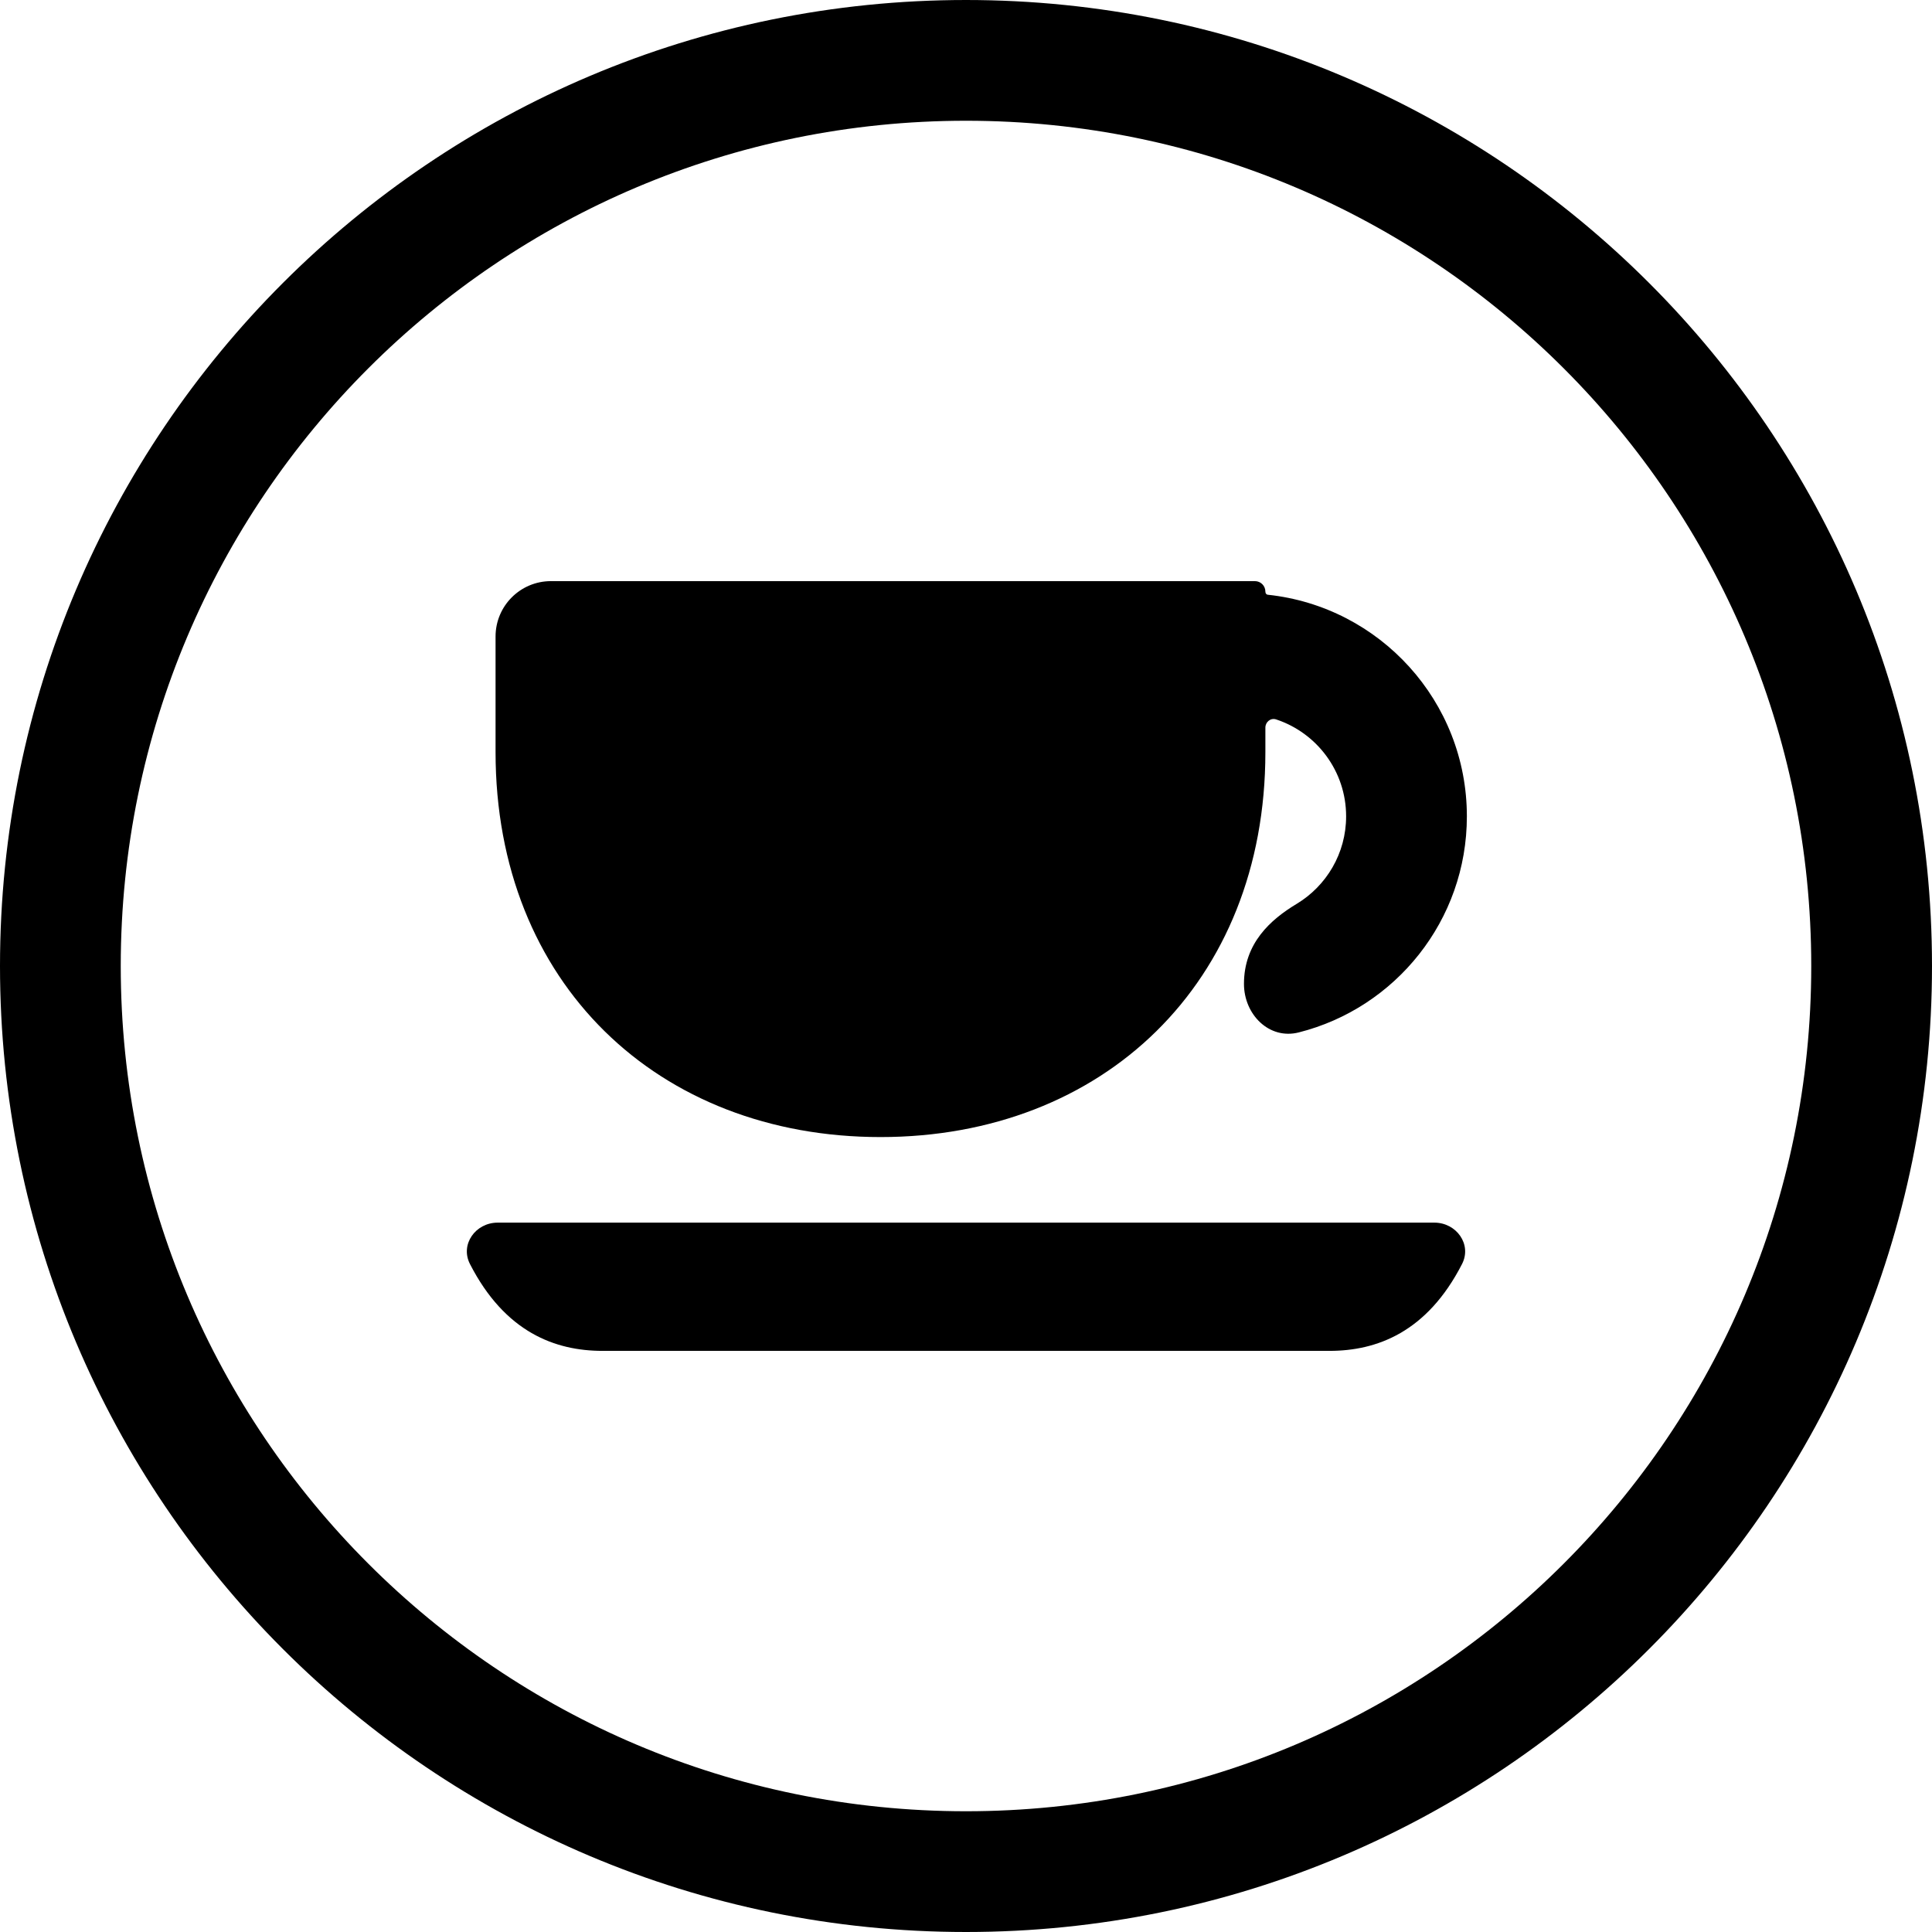
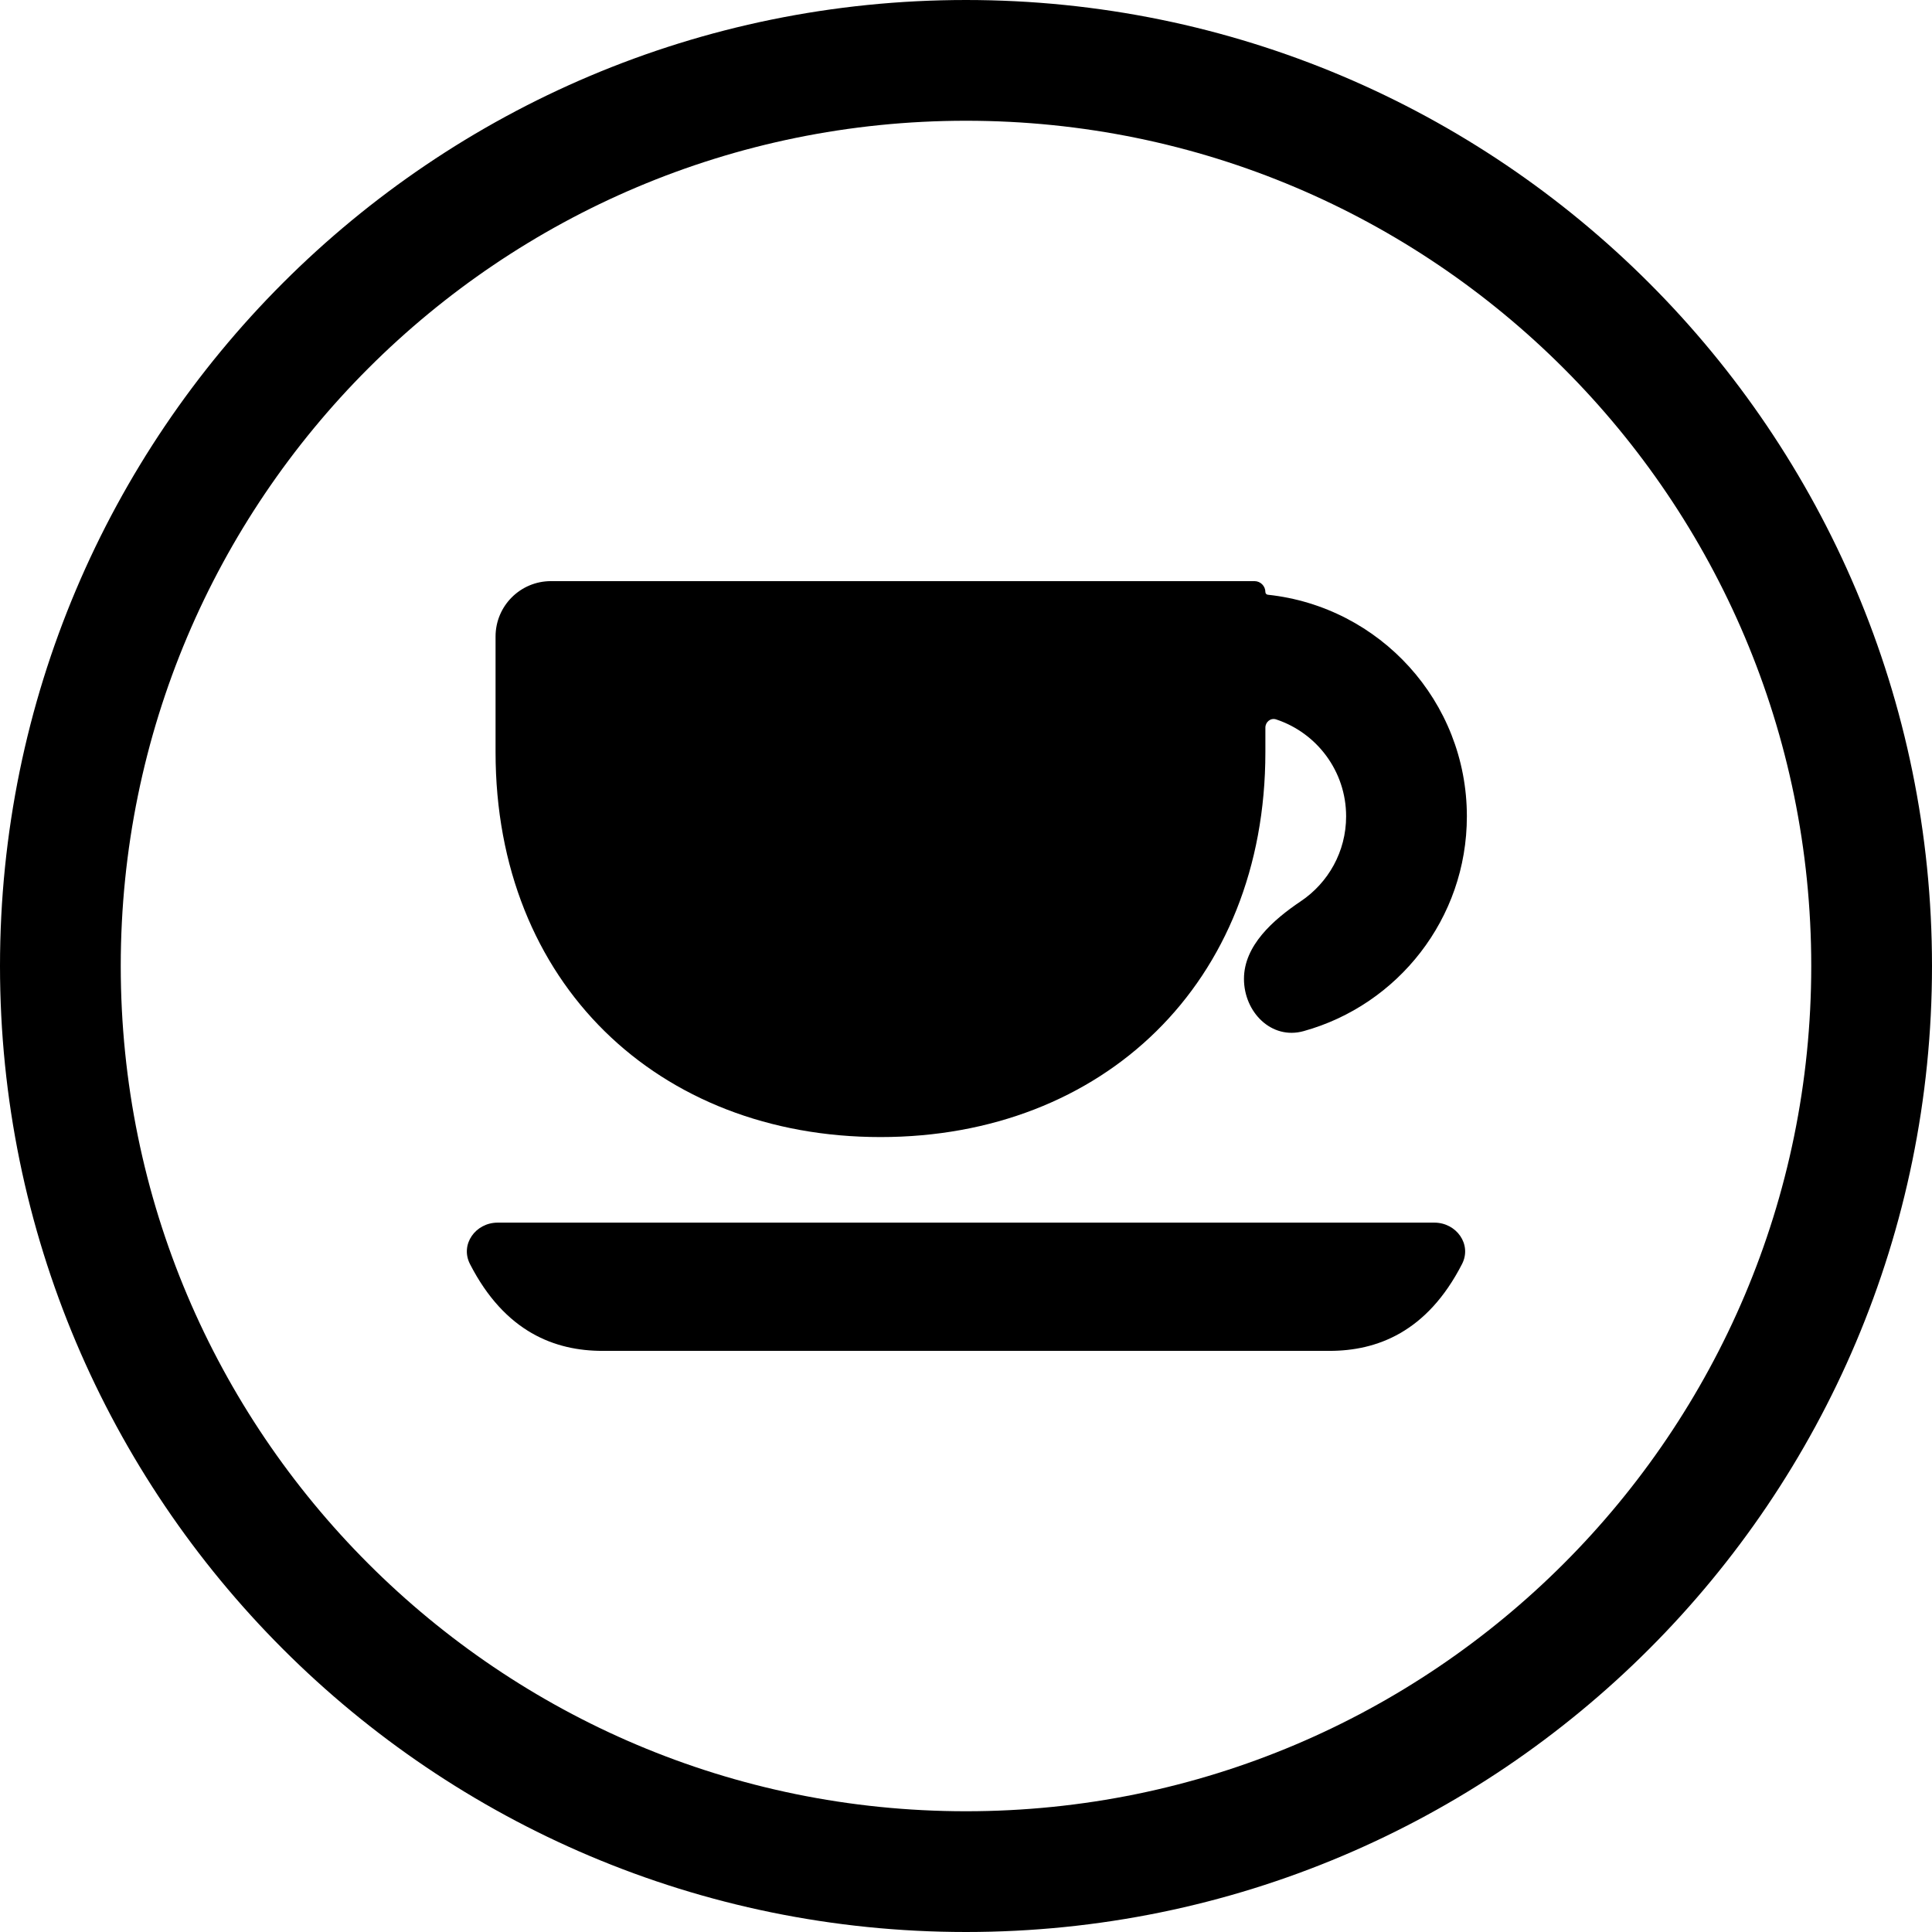
<svg xmlns="http://www.w3.org/2000/svg" width="24" height="24" viewBox="0 0 24 24">
  <circle cx="12" cy="12" r="11.25" fill="none" stroke="currentColor" stroke-width="1.5" />
-   <path fill="currentColor" d="M6.844 7.219L15.589 7.219C15.661 7.219 15.719 7.277 15.719 7.349C15.719 7.372 15.732 7.386 15.748 7.388C17.139 7.535 18.222 8.712 18.222 10.141C18.222 11.435 17.334 12.522 16.134 12.825C15.766 12.919 15.453 12.602 15.453 12.222C15.453 11.718 15.782 11.424 16.108 11.228C16.476 11.006 16.722 10.602 16.722 10.141C16.722 9.58 16.358 9.104 15.853 8.937C15.785 8.914 15.719 8.968 15.719 9.039L15.719 9.344C15.719 12.213 13.7 14.125 10.938 14.125C8.175 14.125 6.156 12.213 6.156 9.344L6.156 7.907C6.156 7.527 6.464 7.219 6.844 7.219ZM6.182 15.188L17.818 15.188C18.092 15.188 18.287 15.458 18.162 15.702C17.727 16.551 17.102 16.781 16.516 16.781L7.484 16.781C6.898 16.781 6.273 16.551 5.838 15.702C5.713 15.458 5.908 15.188 6.182 15.188Z" />
+   <path fill="currentColor" d="M6.844 7.219L15.584 7.219C15.658 7.219 15.719 7.28 15.719 7.354C15.719 7.372 15.732 7.386 15.749 7.388C17.139 7.536 18.222 8.712 18.222 10.141C18.222 11.413 17.363 12.485 16.194 12.809C15.795 12.92 15.453 12.574 15.453 12.16C15.453 11.746 15.816 11.426 16.16 11.195C16.499 10.967 16.722 10.58 16.722 10.141C16.722 9.58 16.358 9.104 15.853 8.937C15.785 8.914 15.719 8.968 15.719 9.039L15.719 9.344C15.719 12.213 13.7 14.125 10.938 14.125C8.175 14.125 6.156 12.213 6.156 9.344L6.156 7.907C6.156 7.527 6.464 7.219 6.844 7.219ZM6.182 15.188L17.818 15.188C18.092 15.188 18.287 15.458 18.162 15.702C17.727 16.551 17.102 16.781 16.516 16.781L7.484 16.781C6.898 16.781 6.273 16.551 5.838 15.702C5.713 15.458 5.908 15.188 6.182 15.188Z" />
</svg>
